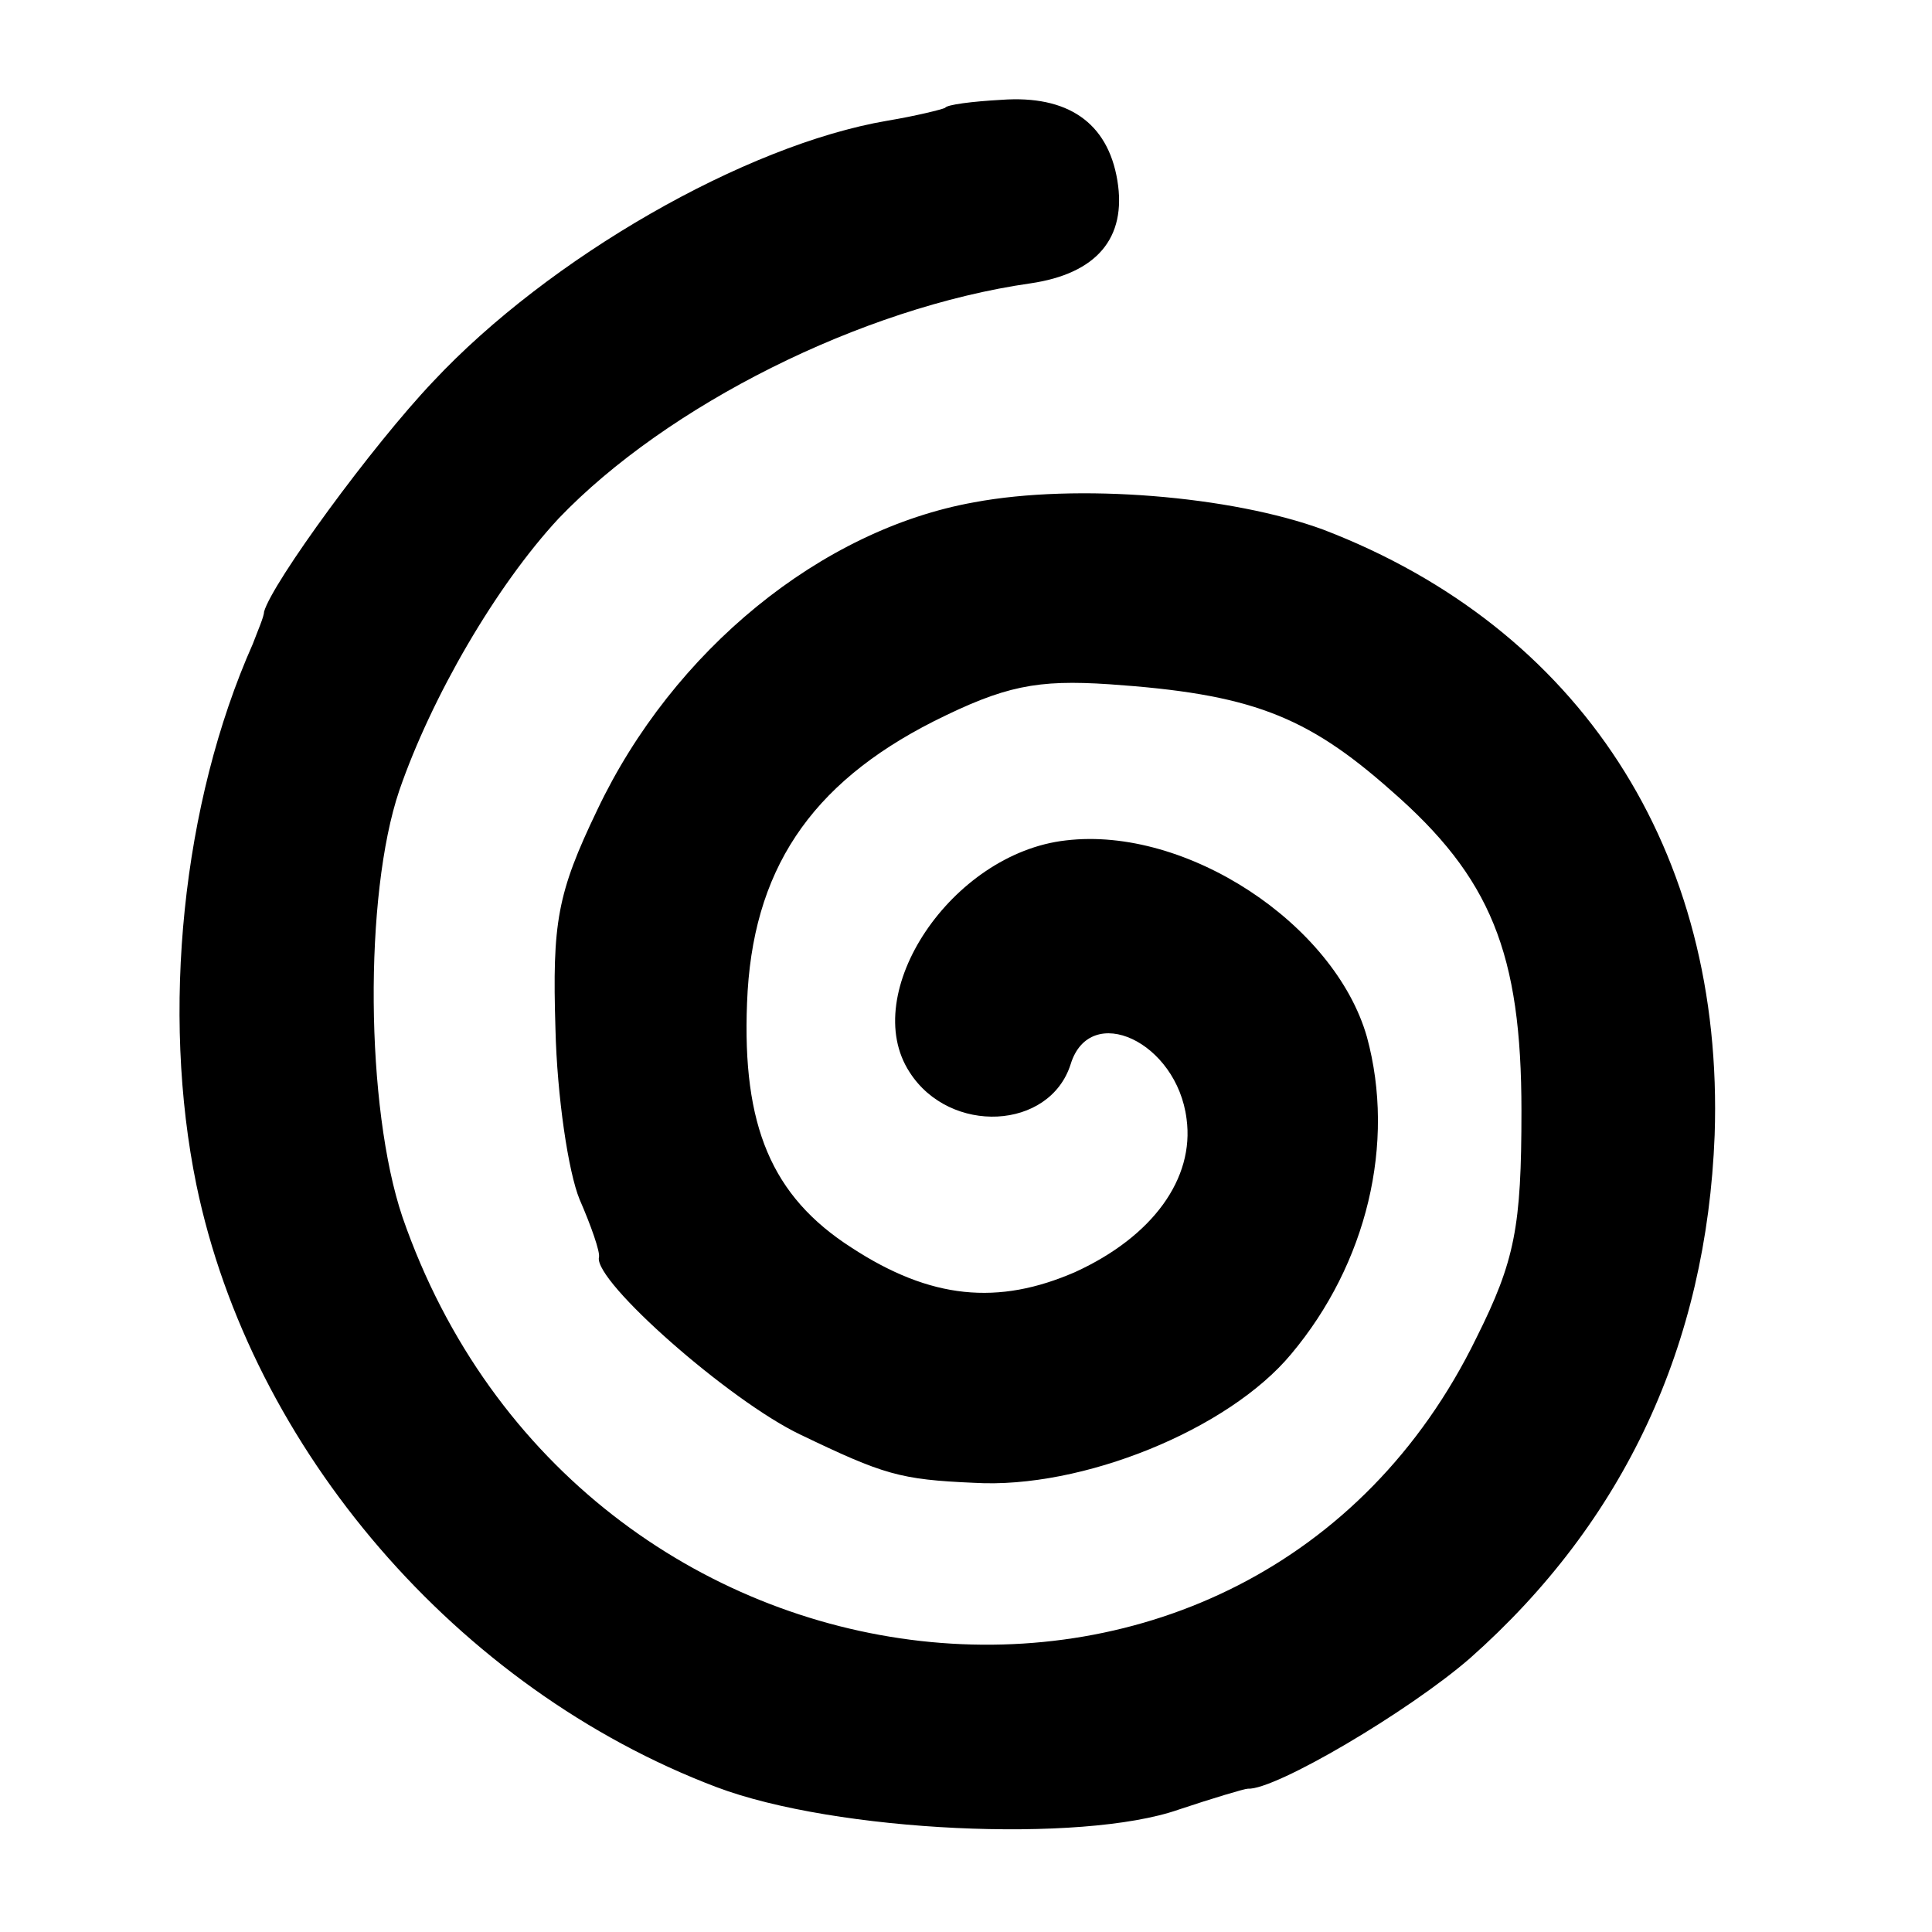
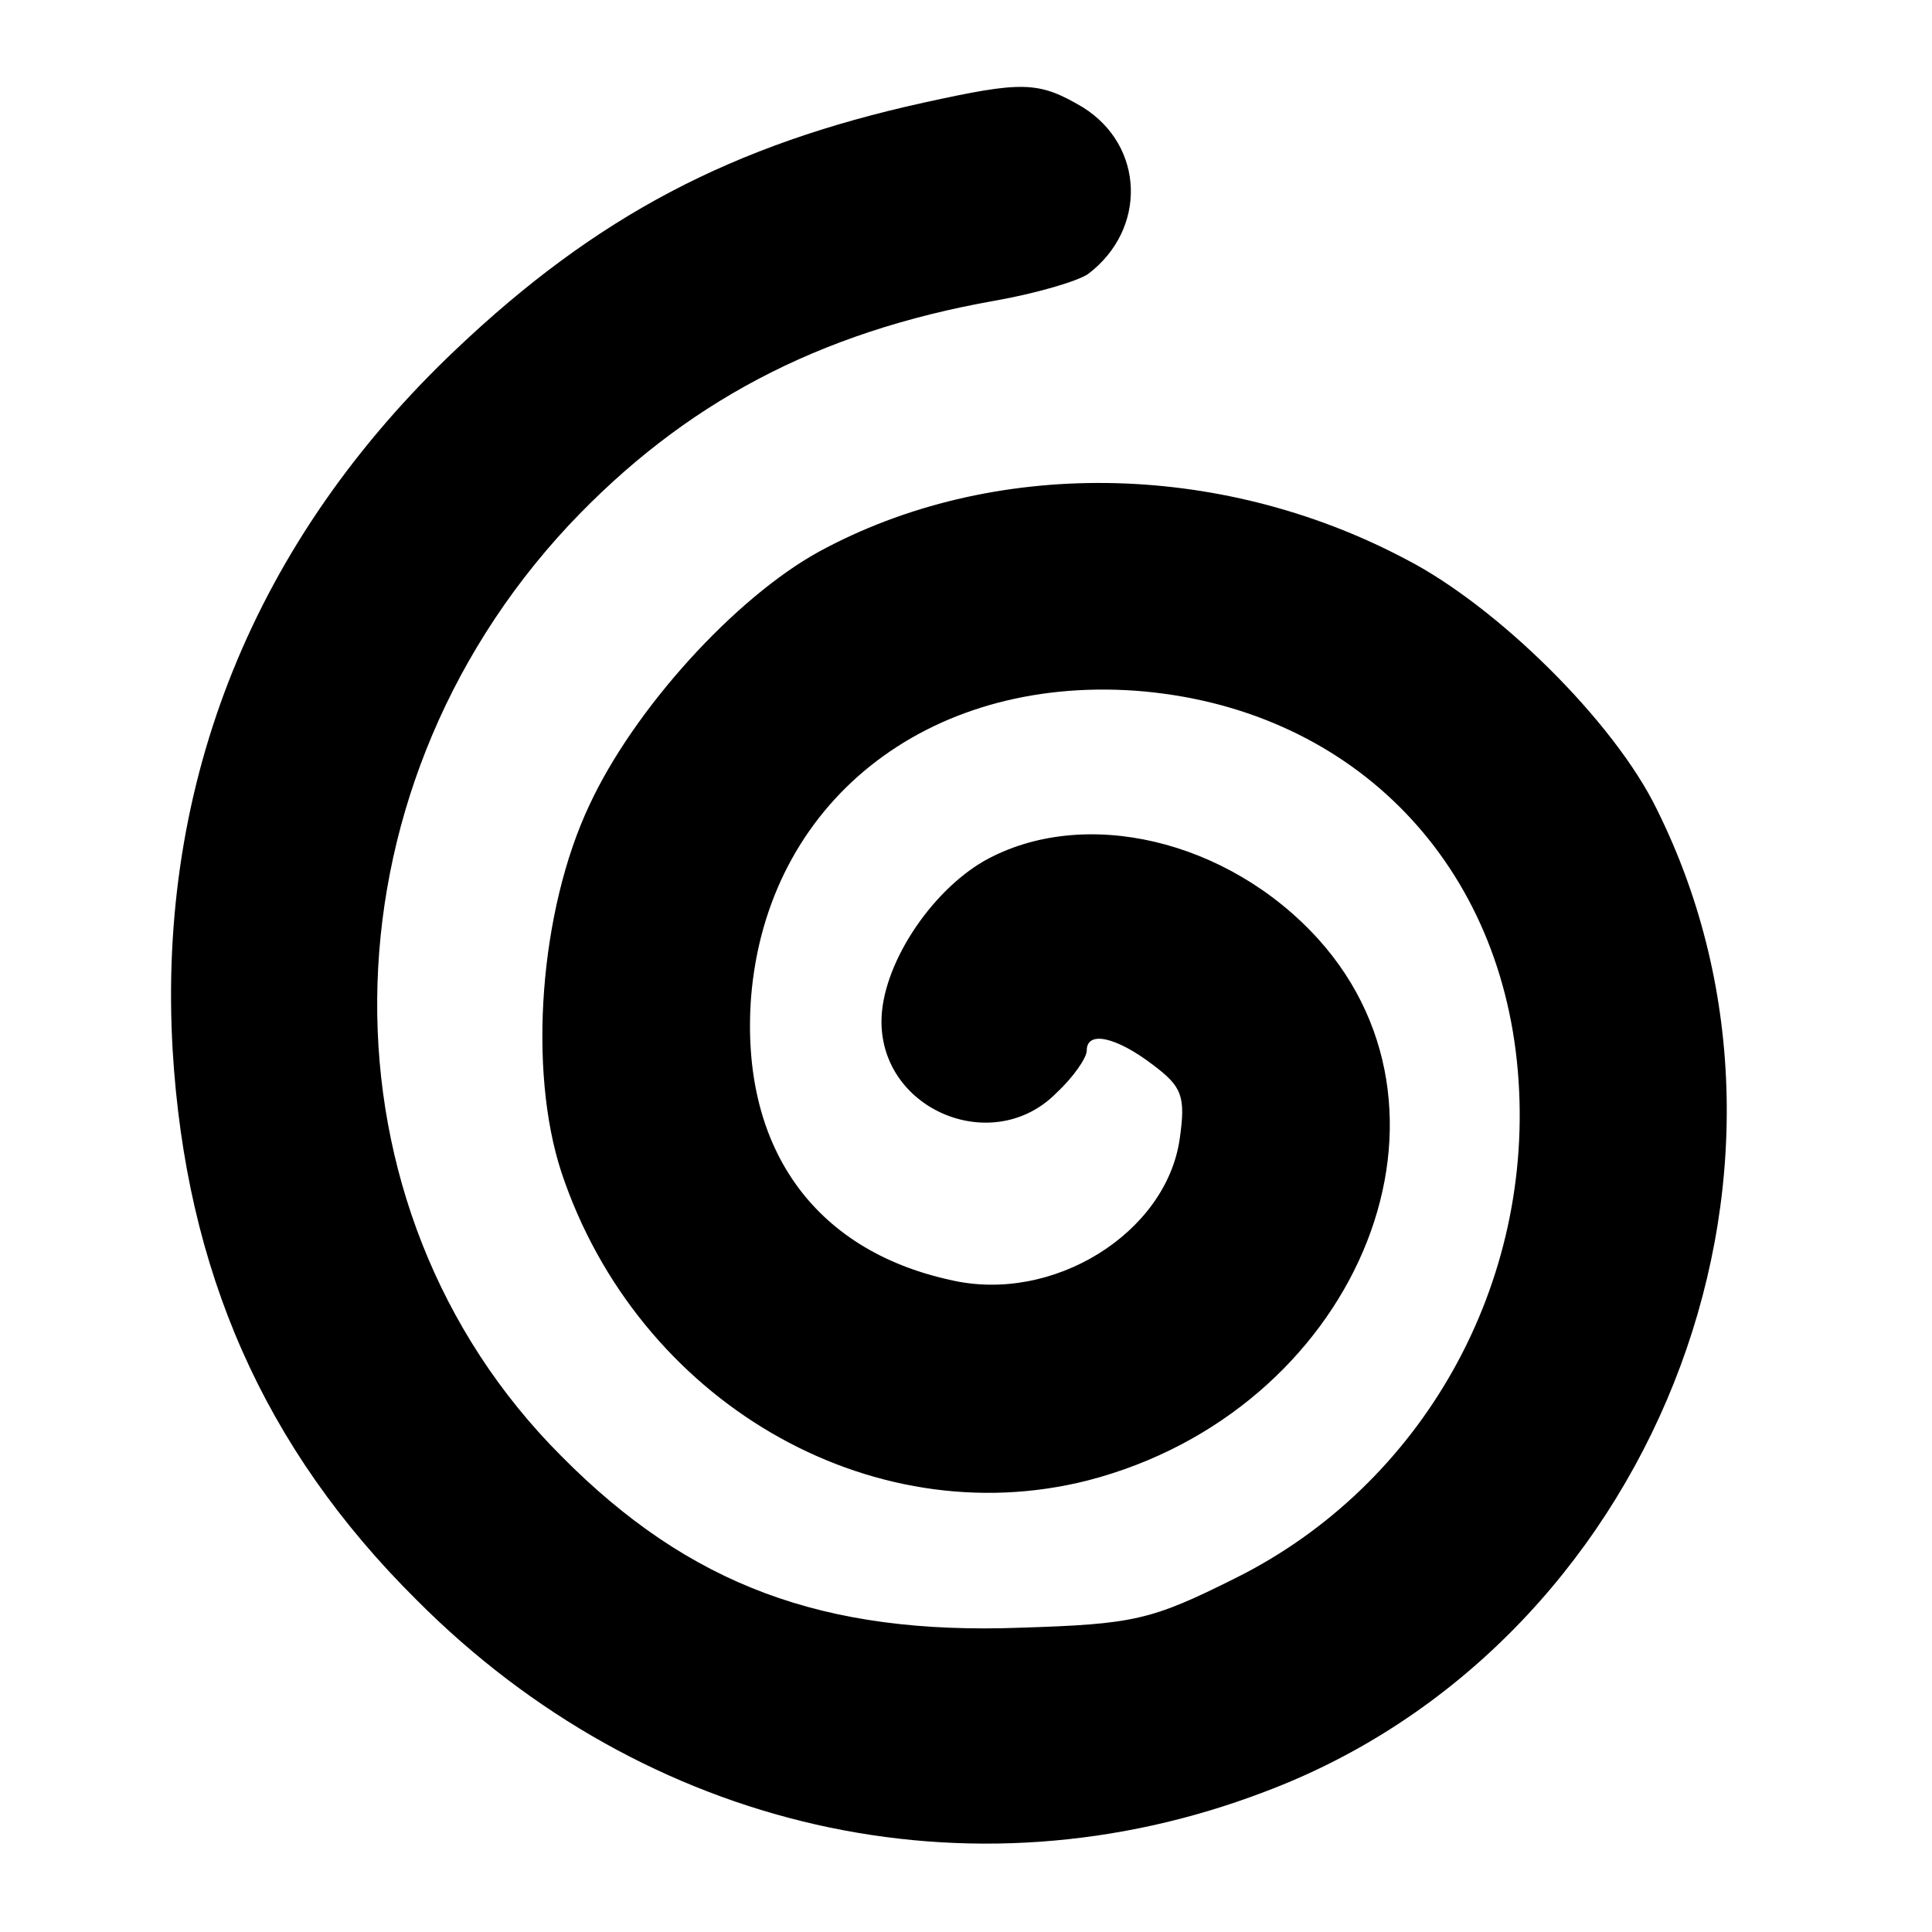
- <svg xmlns="http://www.w3.org/2000/svg" version="1.0" width="120pt" height="120pt" viewBox="0 0 120 120" preserveAspectRatio="xMidYMid meet">
-   <g transform="translate(0,120) scale(0.1,-0.1)" fill="#000000" stroke="none">
-     <path d="M587 1133 c-2 -1 -18 -5 -36 -8 -88 -15 -210 -85 -282 -162 -38 -40 -100 -125 -105 -143 0 -3 -4 -12 -7 -20 -44 -99 -57 -229 -35 -336 34 -164 162 -313 323 -374 74 -28 227 -35 287 -14 21 7 41 13 43 13 17 -1 100 48 138 81 96 85 147 195 152 325 6 177 -84 315 -243 376 -57 21 -153 29 -217 17 -95 -17 -187 -92 -234 -191 -25 -52 -28 -70 -26 -136 1 -42 8 -89 15 -106 7 -16 13 -33 12 -36 -3 -15 81 -89 125 -110 52 -25 62 -28 108 -30 67 -4 158 33 197 80 47 56 65 131 47 197 -20 70 -112 131 -187 122 -71 -8 -129 -95 -97 -144 25 -39 87 -36 100 5 12 39 66 14 72 -34 5 -37 -21 -73 -69 -95 -48 -21 -90 -17 -139 15 -50 32 -68 76 -65 152 3 82 39 136 116 175 44 22 64 26 109 23 87 -6 122 -19 175 -66 62 -54 81 -101 81 -199 0 -72 -4 -93 -28 -141 -140 -287 -558 -240 -667 75 -23 68 -24 200 -2 265 20 58 60 127 99 169 67 70 188 131 293 146 41 6 60 28 54 64 -6 36 -31 53 -72 50 -18 -1 -34 -3 -35 -5z" />
+ <svg xmlns="http://www.w3.org/2000/svg" version="1.0" width="160pt" height="160pt" viewBox="0 0 160 160" preserveAspectRatio="xMidYMid meet">
+   <g transform="translate(0,160) scale(0.1,-0.1)" fill="#000000" stroke="none">
+     <path d="M765 1515 c-159 -35 -271 -94 -387 -204 -167 -158 -248 -358 -235 -581 11 -182 75 -329 202 -455 190 -191 458 -252 702 -159 320 120 476 511 325 814 -35 72 -132 168 -208 207 -155 82 -343 84 -486 6 -69 -38 -153 -130 -190 -210 -41 -87 -51 -219 -23 -304 63 -189 255 -301 436 -255 220 57 324 300 191 448 -75 83 -195 111 -277 65 -45 -26 -85 -87 -85 -133 0 -74 93 -112 145 -59 14 13 25 29 25 35 0 17 25 11 55 -12 24 -18 27 -26 22 -61 -11 -78 -105 -137 -190 -117 -114 25 -174 111 -165 234 13 161 145 266 318 254 176 -13 302 -138 317 -315 15 -176 -79 -343 -234 -420 -70 -35 -84 -38 -178 -41 -163 -6 -274 35 -380 142 -206 206 -203 547 6 771 95 101 206 160 353 186 34 6 68 16 77 22 49 37 47 106 -4 138 -37 22 -50 22 -132 4z" />
  </g>
</svg>
